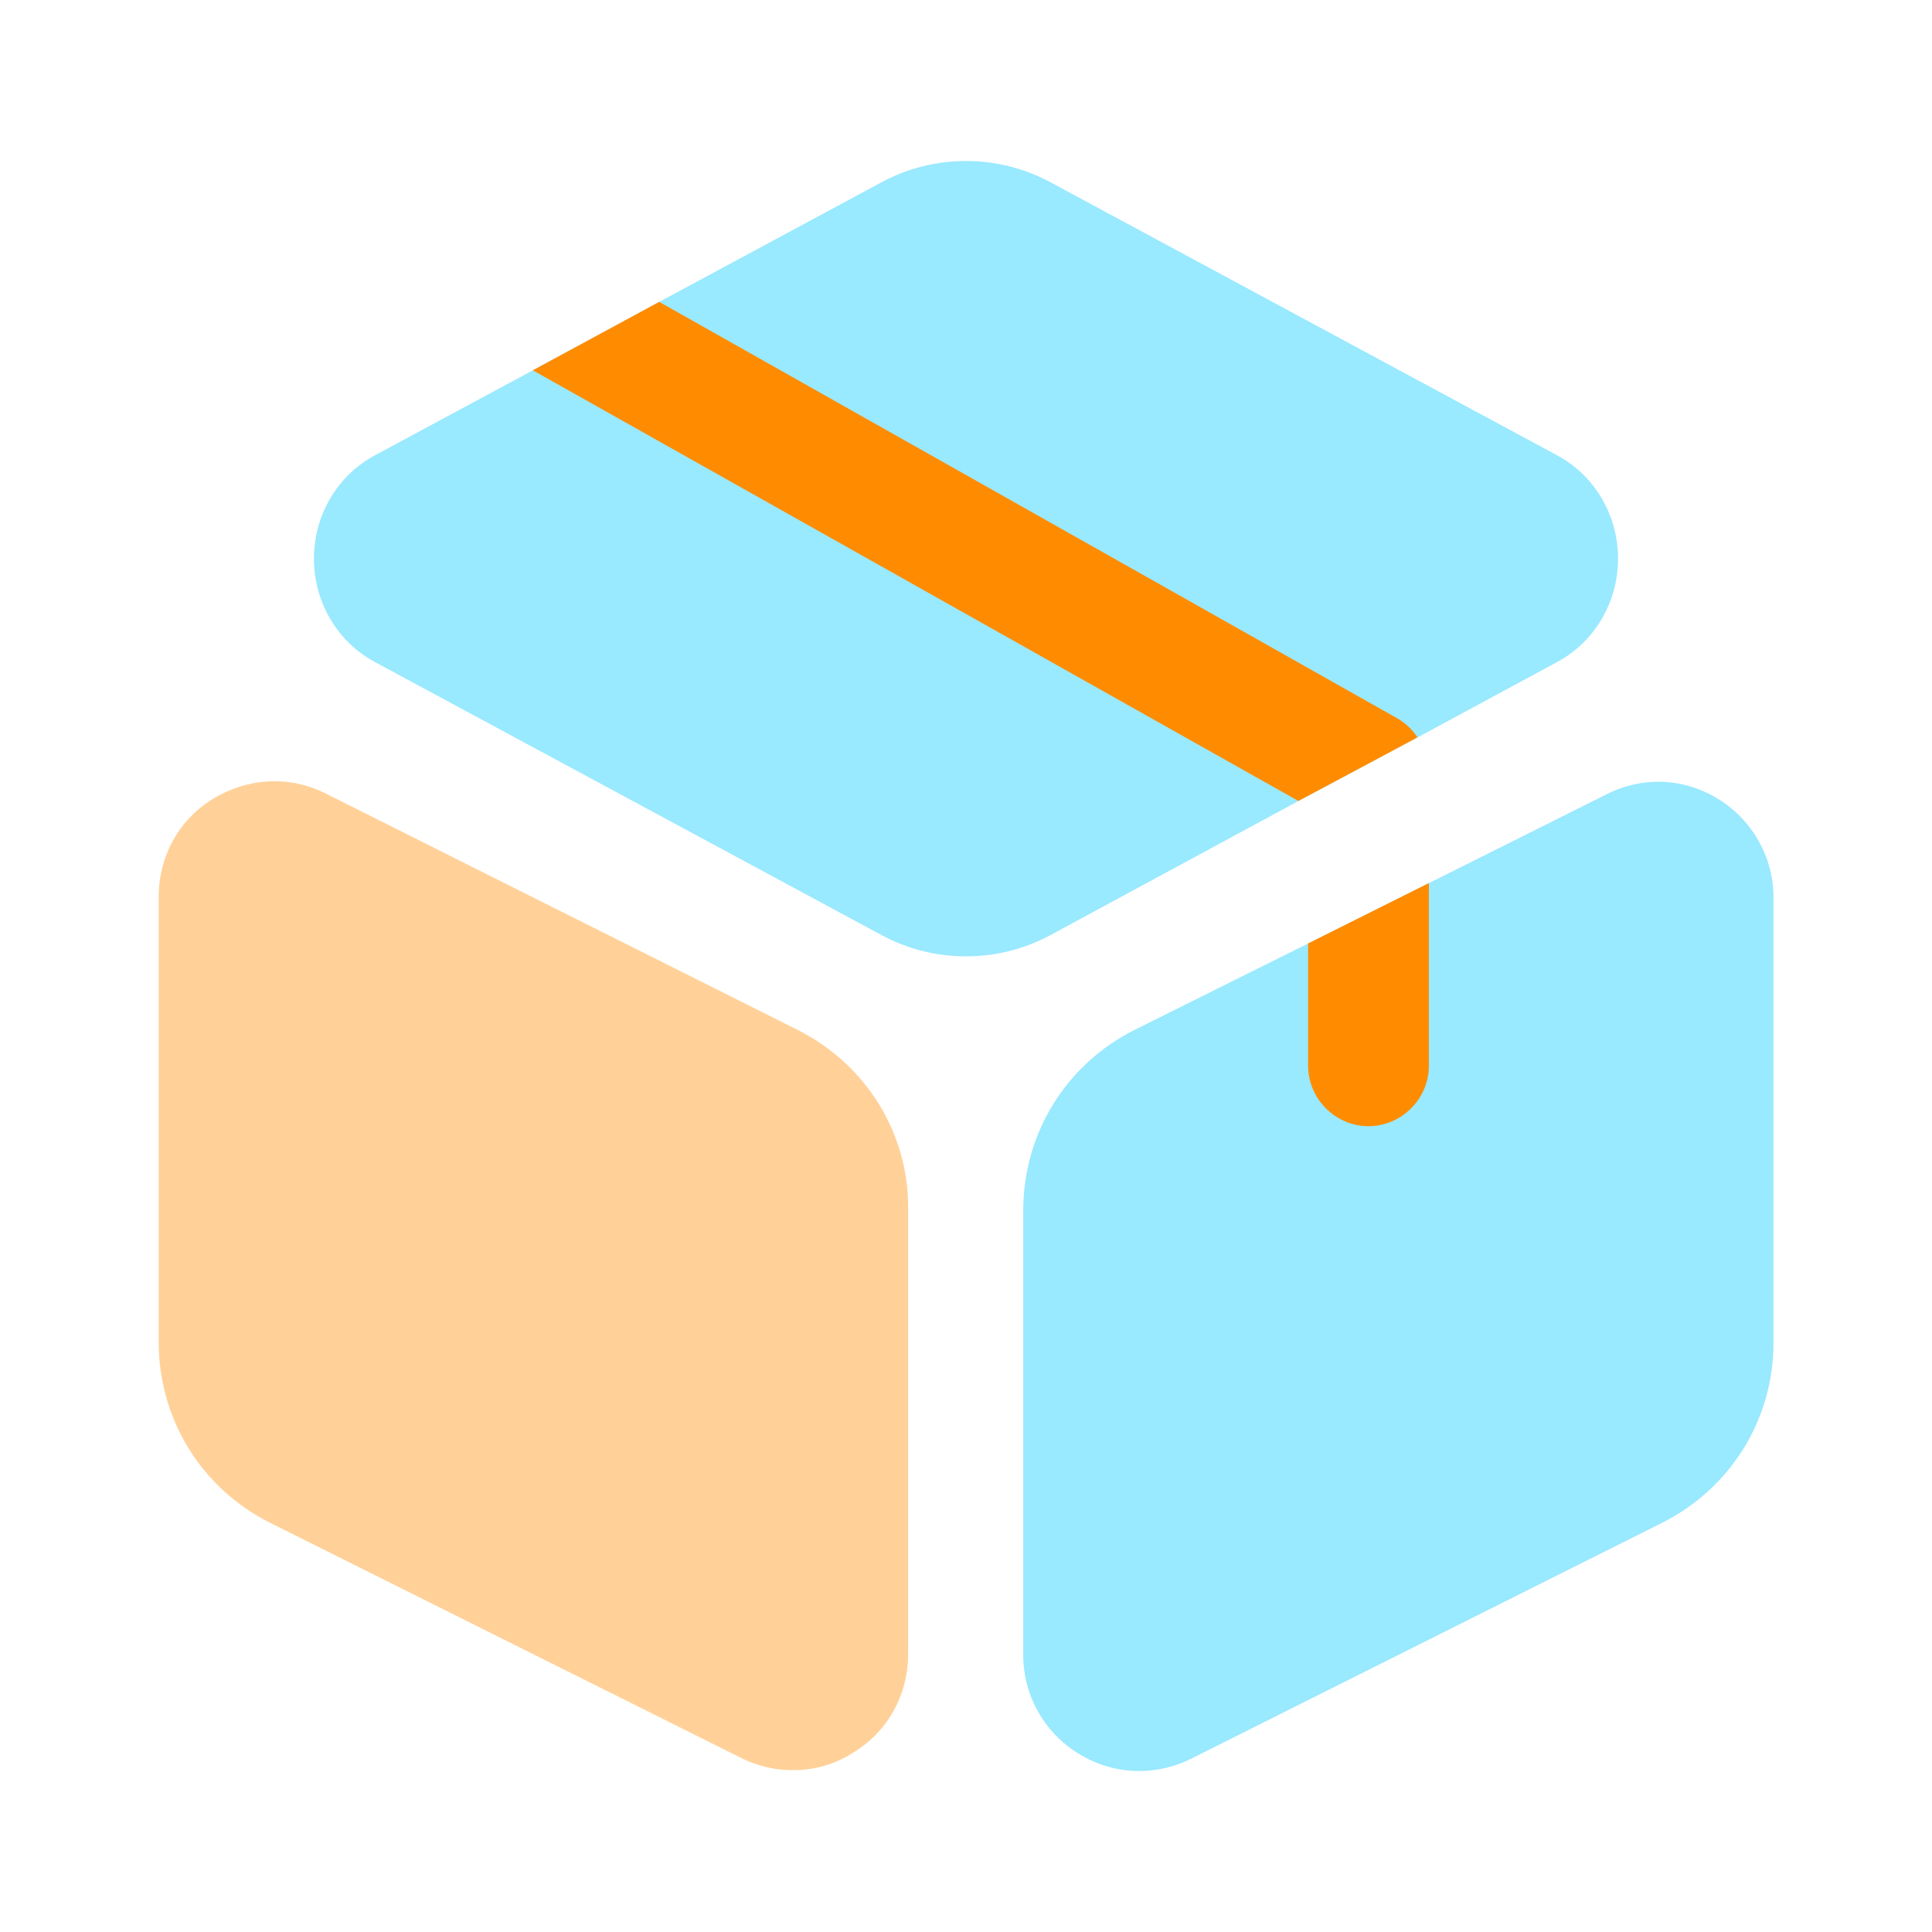
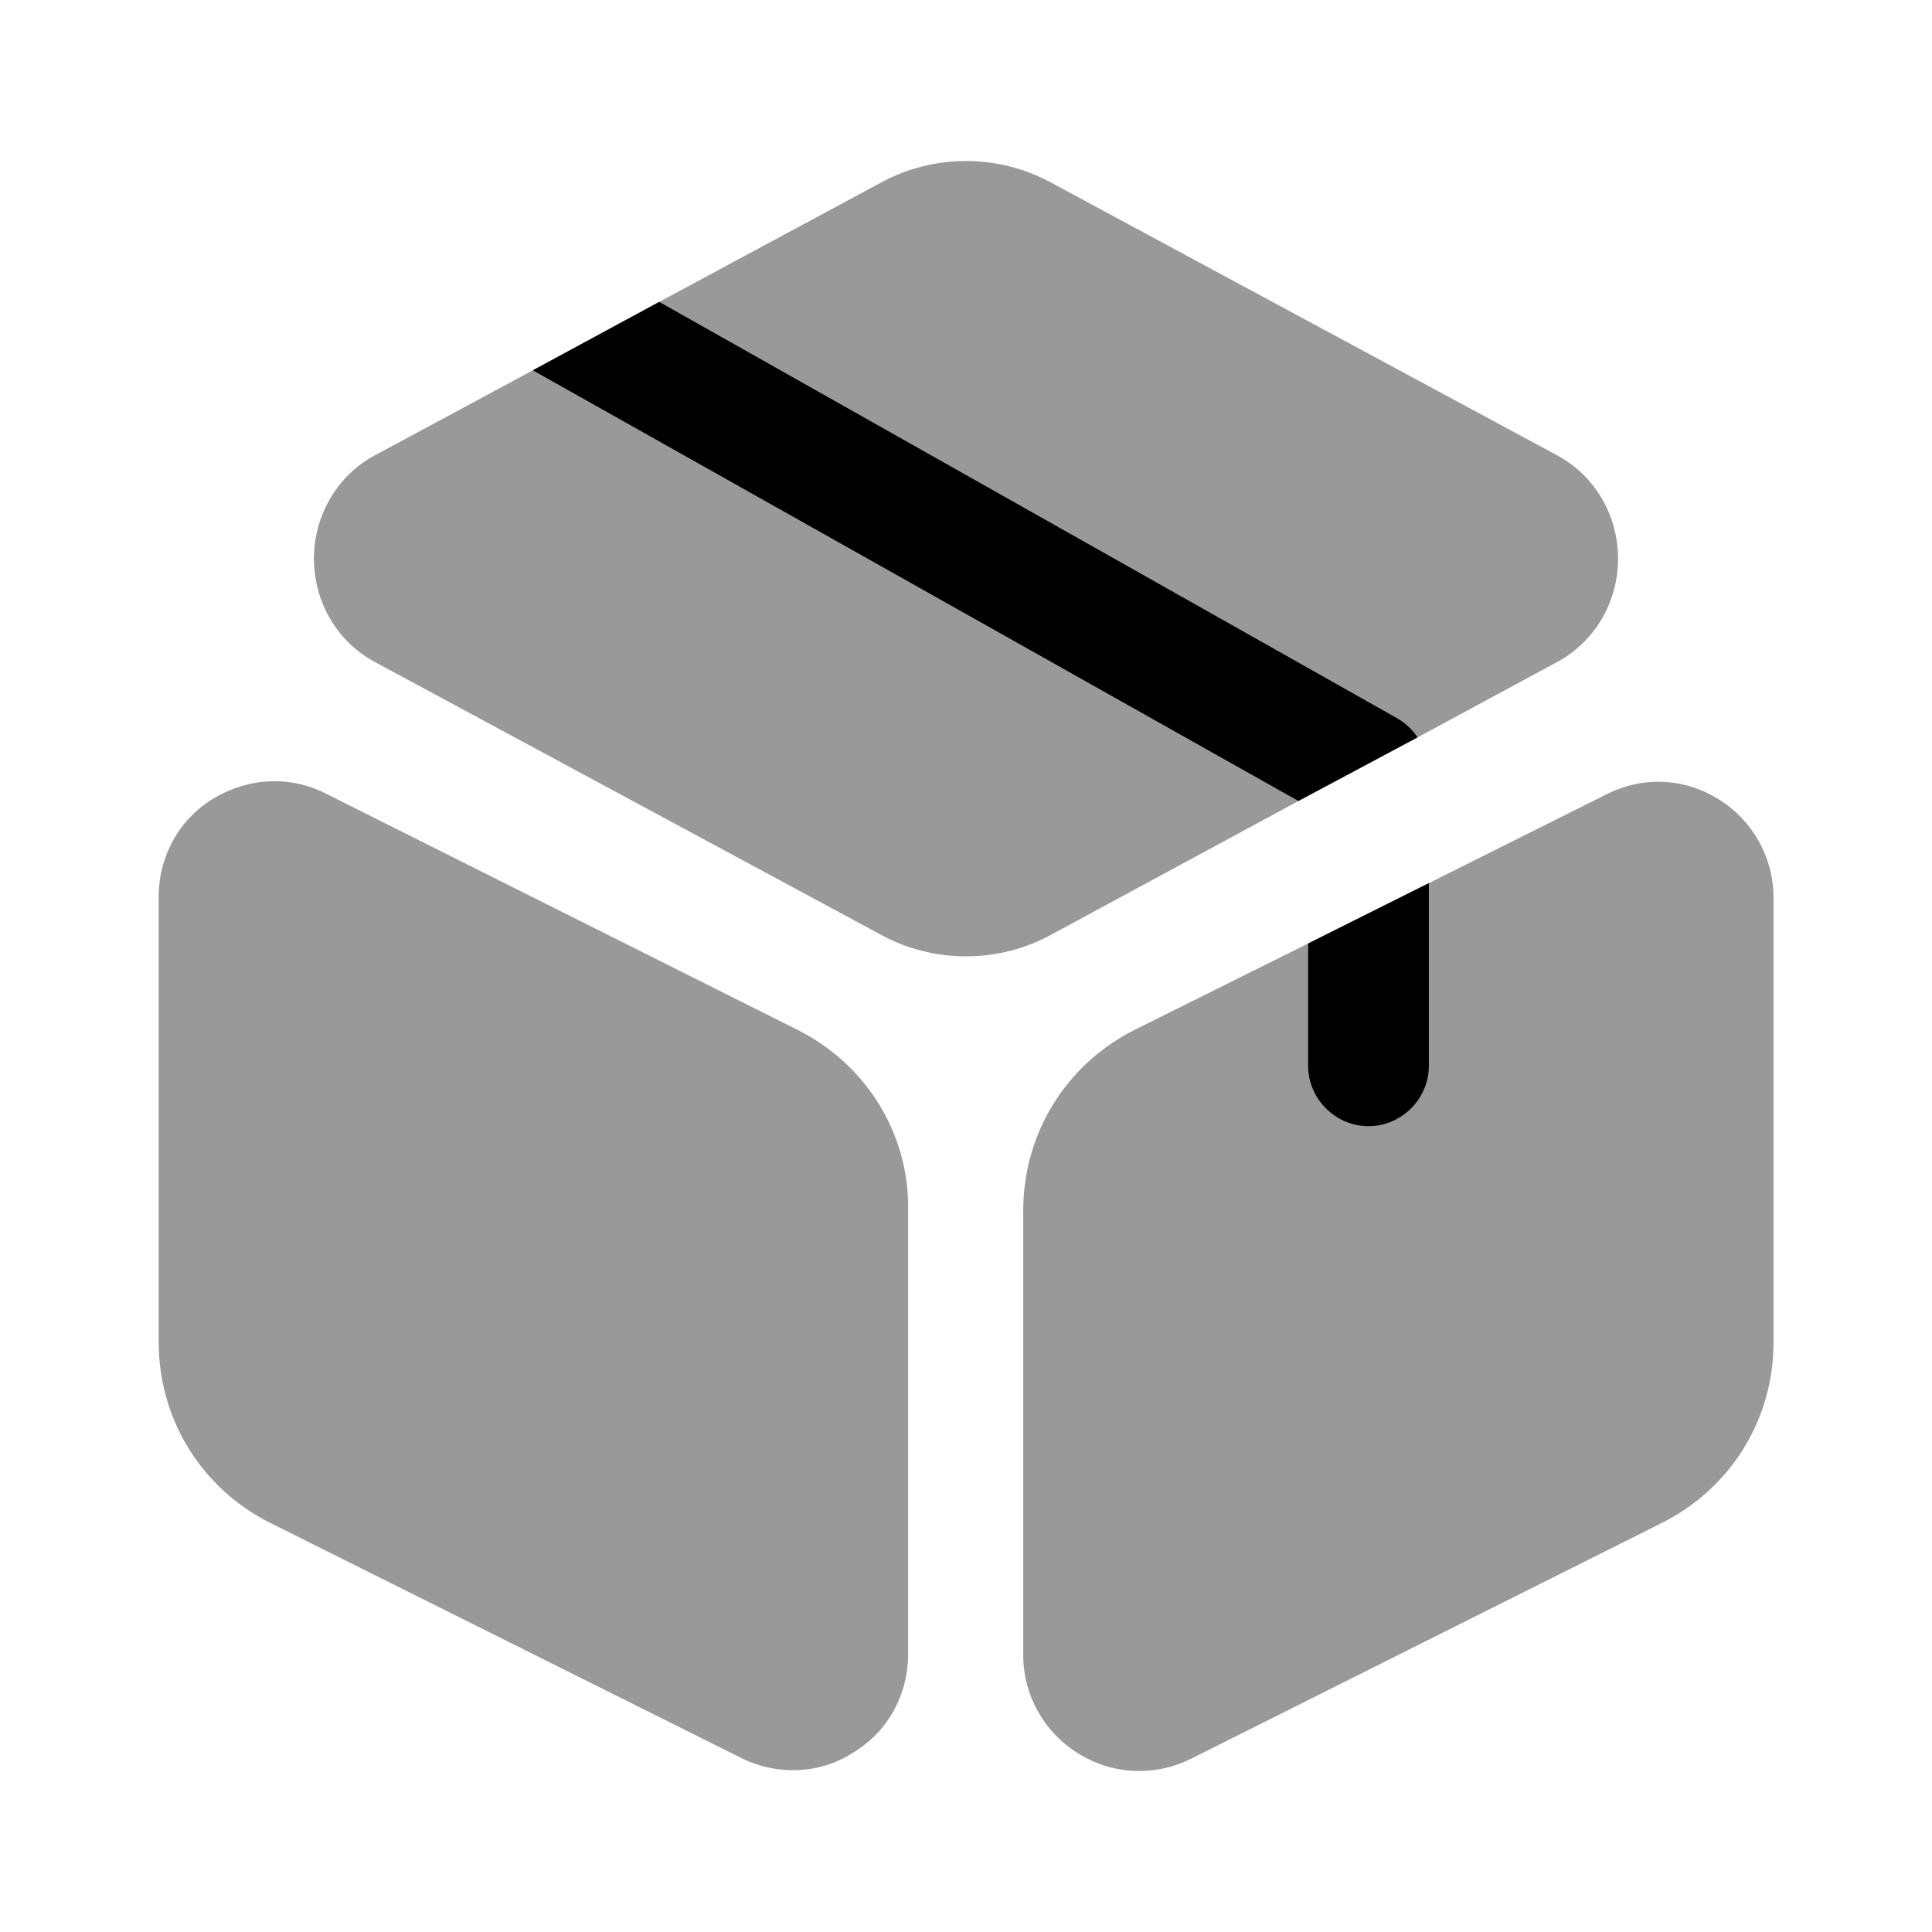
<svg xmlns="http://www.w3.org/2000/svg" width="20px" height="20px" viewBox="0 0 24 24" fill="none">
-   <path opacity="0.4" d="M20.1 6.94C20.1 7.48 19.81 7.97 19.35 8.22L17.61 9.16L16.13 9.95L13.06 11.61C12.73 11.79 12.37 11.88 12 11.88C11.63 11.88 11.27 11.79 10.94 11.61L4.65 8.22C4.19 7.97 3.9 7.48 3.9 6.94C3.9 6.4 4.19 5.91 4.65 5.66L6.62 4.6L8.19 3.75L10.94 2.27C11.6 1.91 12.4 1.91 13.06 2.27L19.35 5.66C19.81 5.91 20.1 6.4 20.1 6.94Z" fill="#00c8ff" />
-   <path opacity="0.4" d="M9.901 12.79L4.051 9.86C3.601 9.63 3.081 9.66 2.651 9.92C2.221 10.18 1.971 10.64 1.971 11.14V16.67C1.971 17.63 2.501 18.49 3.361 18.92L9.211 21.84C9.411 21.94 9.631 21.99 9.851 21.99C10.111 21.99 10.371 21.92 10.601 21.77C11.031 21.51 11.281 21.05 11.281 20.55V15.02C11.291 14.08 10.761 13.22 9.901 12.79Z" fill="#FF8C00" />
-   <path opacity="0.4" d="M22.031 11.15V16.68C22.031 17.63 21.501 18.49 20.641 18.92L14.791 21.85C14.591 21.95 14.371 22 14.151 22C13.891 22 13.631 21.93 13.391 21.78C12.971 21.52 12.711 21.06 12.711 20.56V15.04C12.711 14.08 13.241 13.22 14.101 12.79L16.251 11.72L17.751 10.97L19.951 9.87C20.401 9.64 20.921 9.66 21.351 9.93C21.771 10.19 22.031 10.65 22.031 11.15Z" fill="#00c8ff" />
-   <path d="M17.609 9.16L16.129 9.95L6.619 4.6L8.189 3.75L17.369 8.93C17.469 8.99 17.549 9.07 17.609 9.16Z" fill="#FF8C00" />
-   <path d="M17.75 10.97V13.24C17.75 13.65 17.41 13.99 17 13.99C16.59 13.99 16.25 13.65 16.25 13.24V11.72L17.75 10.97Z" fill="#FF8C00" />
+   <path opacity="0.4" d="M20.1 6.94C20.1 7.48 19.81 7.97 19.35 8.22L17.61 9.16L16.13 9.95L13.06 11.61C12.73 11.79 12.37 11.88 12 11.88C11.63 11.88 11.27 11.79 10.94 11.61L4.65 8.22C4.19 7.97 3.9 7.48 3.9 6.94C3.9 6.4 4.19 5.91 4.65 5.66L6.62 4.6L8.19 3.75L10.94 2.27C11.6 1.91 12.4 1.91 13.06 2.27L19.35 5.66C19.81 5.91 20.1 6.4 20.1 6.94Z" fill="currentColor" />
+   <path opacity="0.4" d="M9.901 12.79L4.051 9.86C3.601 9.63 3.081 9.66 2.651 9.92C2.221 10.18 1.971 10.64 1.971 11.14V16.67C1.971 17.63 2.501 18.49 3.361 18.92L9.211 21.84C9.411 21.94 9.631 21.99 9.851 21.99C10.111 21.99 10.371 21.92 10.601 21.77C11.031 21.51 11.281 21.05 11.281 20.55V15.02C11.291 14.08 10.761 13.22 9.901 12.79Z" fill="currentColor" />
+   <path opacity="0.4" d="M22.031 11.15V16.68C22.031 17.63 21.501 18.49 20.641 18.92L14.791 21.85C14.591 21.95 14.371 22 14.151 22C13.891 22 13.631 21.93 13.391 21.78C12.971 21.52 12.711 21.06 12.711 20.56V15.04C12.711 14.08 13.241 13.22 14.101 12.79L16.251 11.72L17.751 10.97L19.951 9.87C20.401 9.64 20.921 9.66 21.351 9.93C21.771 10.19 22.031 10.65 22.031 11.15Z" fill="currentColor" />
+   <path d="M17.609 9.16L16.129 9.95L6.619 4.6L8.189 3.75L17.369 8.93C17.469 8.99 17.549 9.07 17.609 9.16Z" fill="currentColor" />
+   <path d="M17.75 10.97V13.24C17.75 13.65 17.41 13.99 17 13.99C16.59 13.99 16.25 13.65 16.25 13.24V11.72L17.75 10.97Z" fill="currentColor" />
</svg>
